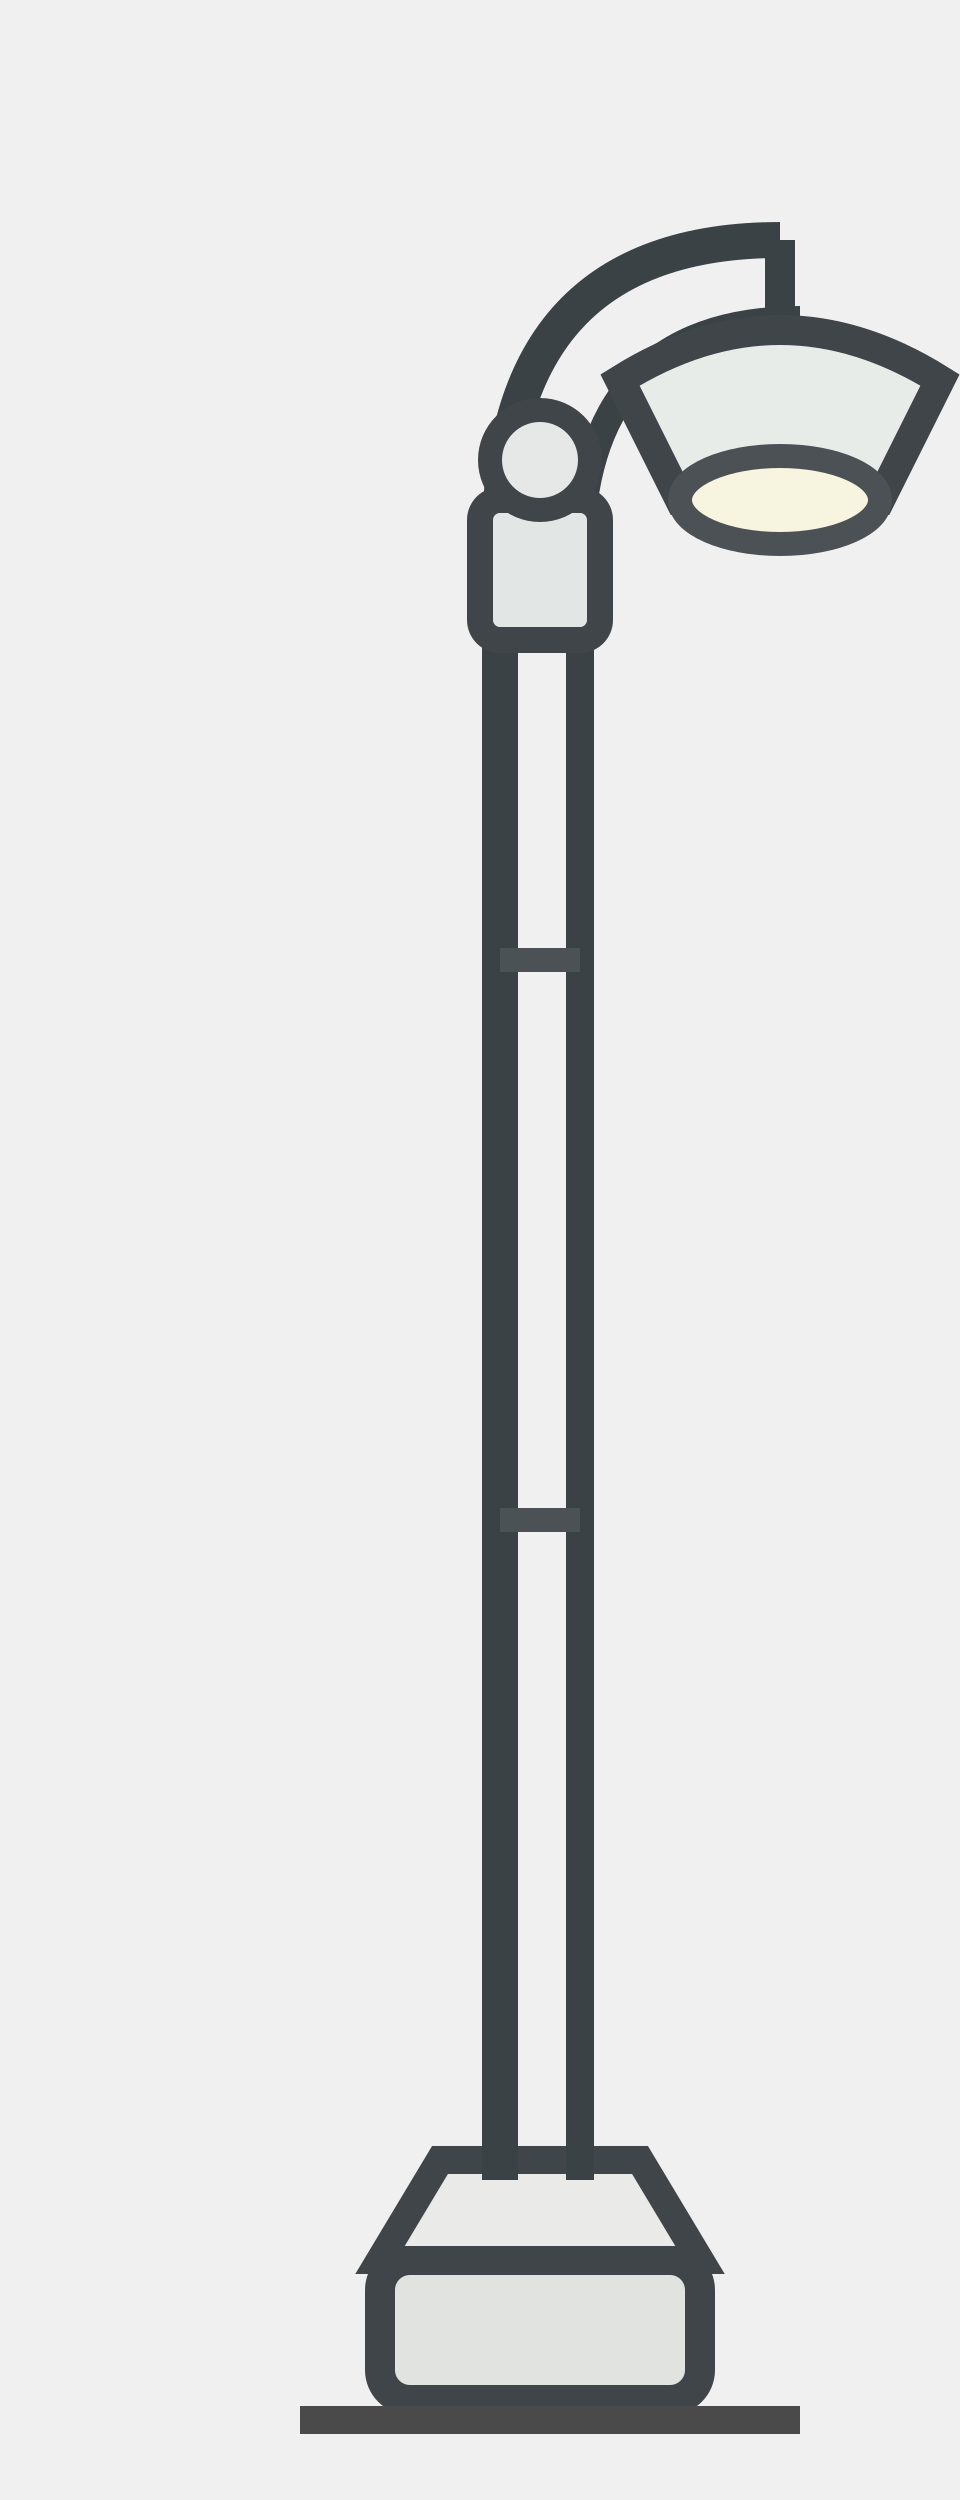
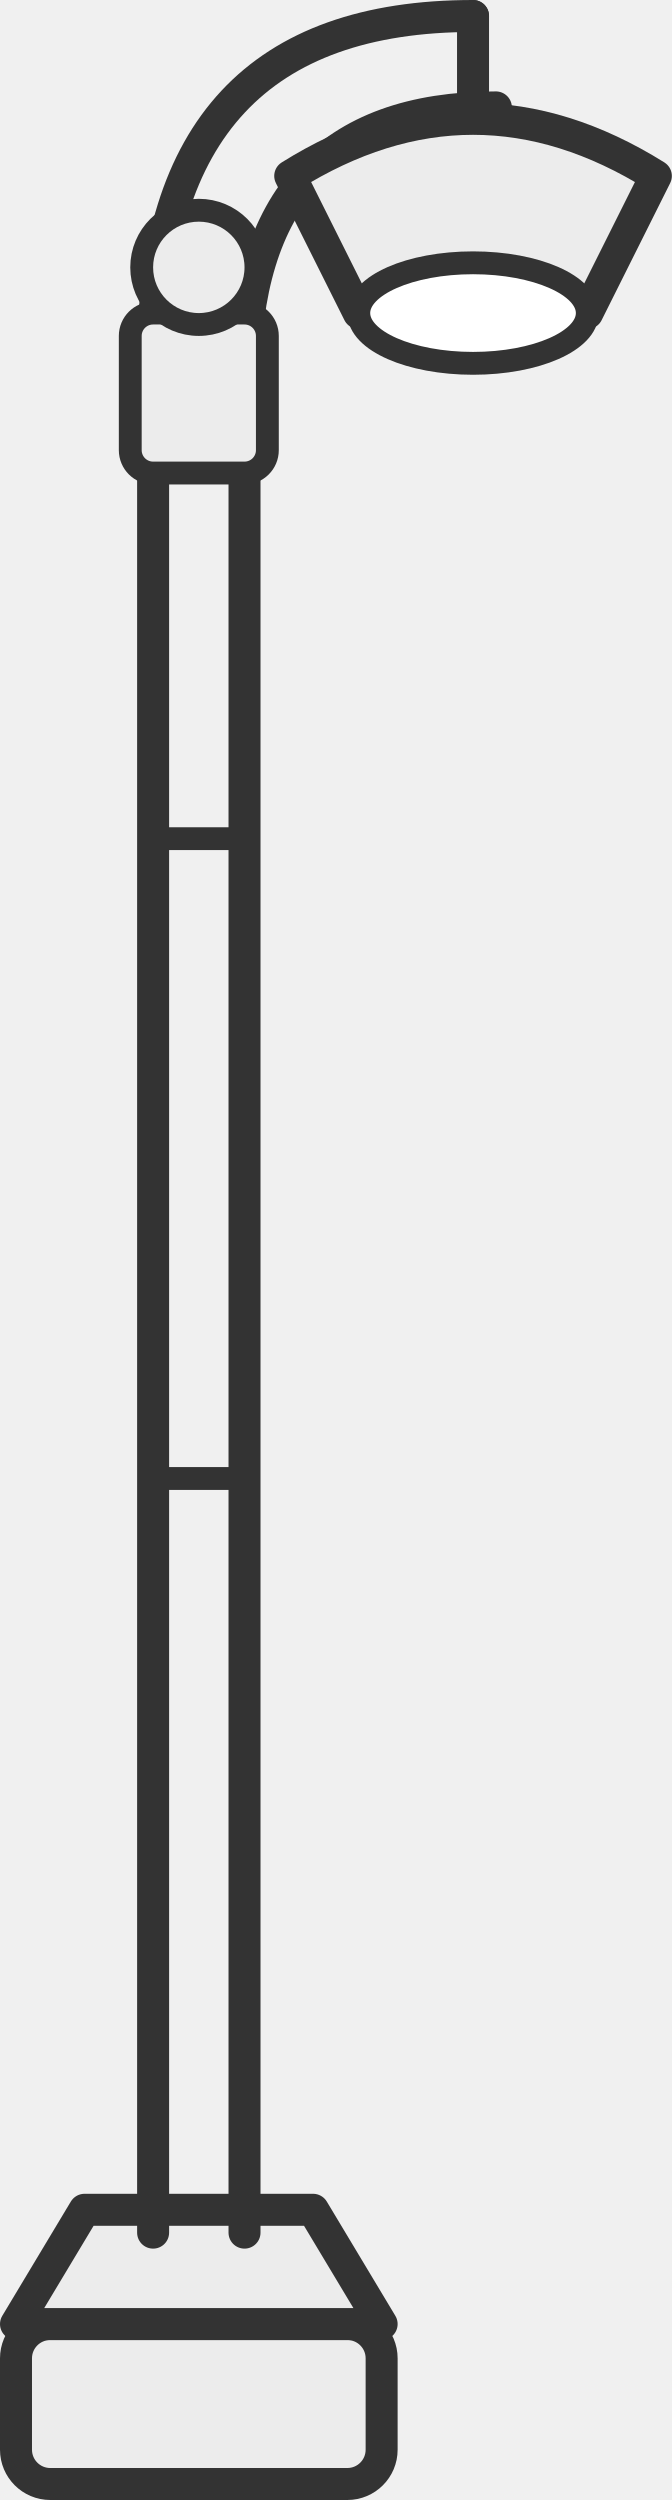
- <svg xmlns="http://www.w3.org/2000/svg" viewBox="0 0 48 125">
-   <rect x="19" y="113" width="16" height="7" rx="1.5" fill="#e1e3e1" stroke="#3f4548" stroke-width="1.5" />
-   <polygon points="22,108 32,108 35,113 19,113" fill="#eaebe8" stroke="#3f4548" stroke-width="1.4" />
-   <path d="M25 109 L25 27 Q25 12 39 12" fill="none" stroke="#3a4246" stroke-width="1.8" />
-   <path d="M29 109 L29 28 Q29 16 40 16" fill="none" stroke="#3a4246" stroke-width="1.4" />
-   <line x1="25" y1="48" x2="29" y2="48" stroke="#4b5154" stroke-width="1.2" />
-   <line x1="25" y1="76" x2="29" y2="76" stroke="#4b5154" stroke-width="1.2" />
-   <rect x="24" y="25" width="6" height="7" rx="1" fill="#e2e6e5" stroke="#3f4548" stroke-width="1.3" />
-   <line x1="39" y1="12" x2="39" y2="19" stroke="#3a4246" stroke-width="1.5" />
-   <path d="M31 19 Q39 14 47 19 L44 25 L34 25 Z" fill="#e8ece9" stroke="#3f4548" stroke-width="1.5" />
-   <ellipse cx="39" cy="25" rx="5" ry="2.2" fill="#f7f4df" stroke="#4b5154" stroke-width="1.2" />
-   <circle cx="27" cy="23" r="2.5" fill="#e5e8e6" stroke="#3f4548" stroke-width="1.2" />
-   <line x1="15" y1="121" x2="40" y2="121" stroke="#4a4a4a" stroke-width="1.4" />
+ <svg xmlns="http://www.w3.org/2000/svg" viewBox="0 0 29.4 109.4">
+   <g transform="translate(0 0)">
+     <g transform="translate(0 0)">
+       <g transform="translate(-18.3 -11.3)">
+         <rect x="19" y="113" width="16" height="7" rx="1.5" fill="#ececec" stroke="#333333" stroke-width="1.4" stroke-linejoin="round" stroke-linecap="round" />
+         <polygon points="22,108 32,108 35,113 19,113" fill="#ececec" stroke="#333333" stroke-width="1.4" stroke-linejoin="round" stroke-linecap="round" />
+         <path d="M25 109 L25 27 Q25 12 39 12" fill="none" stroke="#333333" stroke-width="1.4" stroke-linejoin="round" stroke-linecap="round" />
+         <path d="M29 109 L29 28 Q29 16 40 16" fill="none" stroke="#333333" stroke-width="1.4" stroke-linejoin="round" stroke-linecap="round" />
+         <line x1="25" y1="48" x2="29" y2="48" stroke="#333333" stroke-width="1" stroke-linejoin="round" stroke-linecap="round" />
+         <line x1="25" y1="76" x2="29" y2="76" stroke="#333333" stroke-width="1" stroke-linejoin="round" stroke-linecap="round" />
+         <rect x="24" y="25" width="6" height="7" rx="1" fill="#ececec" stroke="#333333" stroke-width="1" stroke-linejoin="round" stroke-linecap="round" />
+         <line x1="39" y1="12" x2="39" y2="19" stroke="#333333" stroke-width="1.4" stroke-linejoin="round" stroke-linecap="round" />
+         <path d="M31 19 Q39 14 47 19 L44 25 L34 25 Z" fill="#ececec" stroke="#333333" stroke-width="1.4" stroke-linejoin="round" stroke-linecap="round" />
+         <ellipse cx="39" cy="25" rx="5" ry="2.2" fill="#ffffff" stroke="#333333" stroke-width="1" stroke-linejoin="round" stroke-linecap="round" />
+         <circle cx="27" cy="23" r="2.5" fill="#ececec" stroke="#333333" stroke-width="1" stroke-linejoin="round" stroke-linecap="round" />
+       </g>
+     </g>
+   </g>
</svg>
